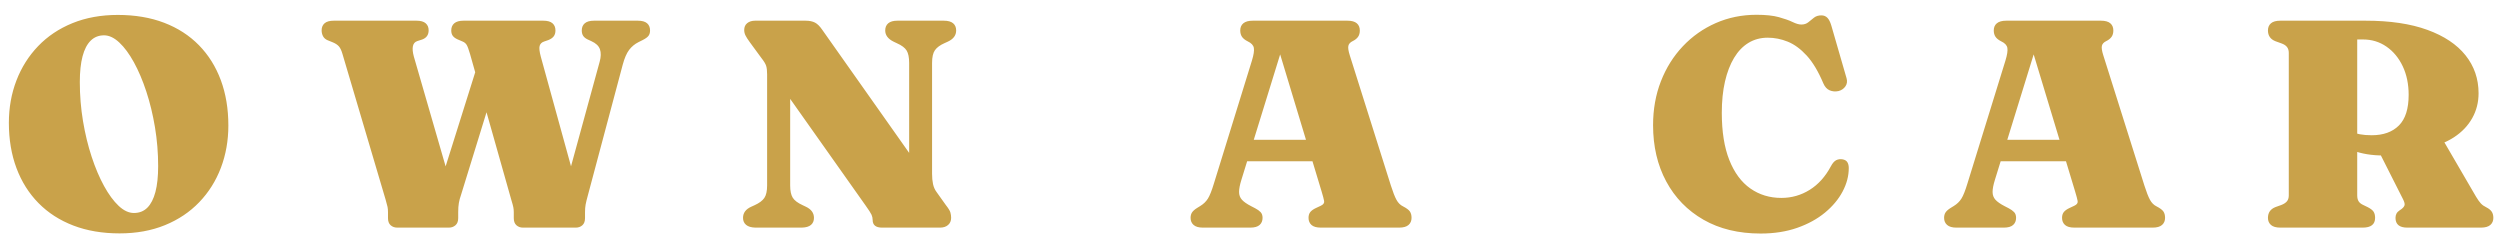
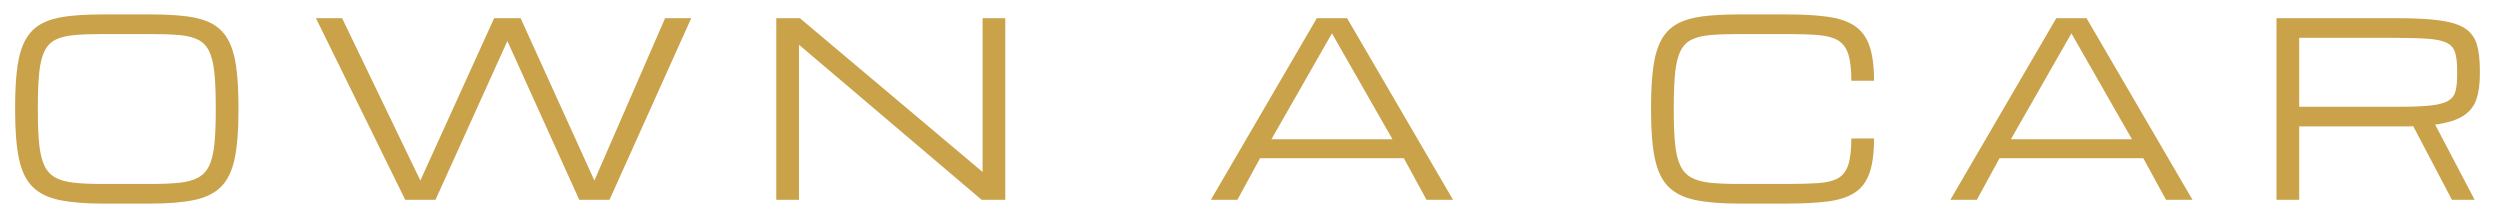
- <svg xmlns="http://www.w3.org/2000/svg" viewBox="0 0 16914 1680" role="img" aria-label="OWN A CAR">
+ <svg xmlns="http://www.w3.org/2000/svg" viewBox="0 0 21146 1843" role="img" aria-label="OWN A CAR">
  <g fill="#c9a24a">
-     <path transform="translate(0 140)" d="M797 -39Q972 -39 1110.5 14.0Q1249 67 1346.0 166.0Q1443 265 1494.0 402.5Q1545 540 1545 709Q1545 862 1494.5 995.0Q1444 1128 1348.0 1228.0Q1252 1328 1115.5 1383.5Q979 1439 809 1439Q635 1439 496.5 1386.0Q358 1333 260.5 1234.0Q163 1135 111.5 997.5Q60 860 60 691Q60 538 111.0 405.0Q162 272 258.0 172.0Q354 72 490.5 16.5Q627 -39 797 -39ZM1070 984Q1070 850 1048.5 721.0Q1027 592 990.0 479.5Q953 367 906.0 281.5Q859 196 807.0 147.5Q755 99 704 99Q650 99 613.5 135.0Q577 171 558.5 241.0Q540 311 540 415Q540 550 561.5 679.0Q583 808 620.0 920.5Q657 1033 704.0 1118.5Q751 1204 802.5 1252.5Q854 1301 906 1301Q961 1301 997.0 1265.0Q1033 1229 1051.5 1159.0Q1070 1089 1070 984ZM3227.0 311 3380.0 333 3119.0 1179Q3109.0 1207 3104.5 1233.0Q3100.0 1259 3100.0 1295V1336Q3100.0 1368 3081.5 1384.0Q3063.0 1400 3037.0 1400H2688.0Q2661.0 1400 2643.0 1384.0Q2625.0 1368 2625.0 1336V1295Q2625.0 1275 2622.0 1260.0Q2619.0 1245 2609.0 1211L2317.0 225Q2307.0 190 2293.0 174.0Q2279.0 158 2253.0 147L2216.0 132Q2195.0 123 2185.5 105.0Q2176.0 87 2176.0 65Q2176.0 35 2196.0 17.5Q2216.0 0 2258.0 0H2818.0Q2860.0 0 2880.0 17.5Q2900.0 35 2900.0 65Q2900.0 111 2857.0 127L2823.0 138Q2799.0 146 2793.5 172.5Q2788.0 199 2800.0 243L3070.0 1176L2923.0 1278ZM3936.0 66Q3936.0 35 3956.5 17.5Q3977.0 0 4019.0 0H4315.0Q4358.0 0 4378.0 17.5Q4398.0 35 4398.0 66Q4398.0 89 4387.0 103.0Q4376.0 117 4348.0 131L4320.0 145Q4282.0 164 4256.5 197.5Q4231.0 231 4213.0 298L3978.0 1179Q3966.0 1222 3962.0 1244.5Q3958.0 1267 3958.0 1295V1336Q3958.0 1368 3940.0 1384.0Q3922.0 1400 3896.0 1400H3538.0Q3512.0 1400 3494.0 1384.0Q3476.0 1368 3476.0 1336V1295Q3476.0 1278 3473.0 1262.5Q3470.0 1247 3459.0 1211L3180.0 225Q3166.0 177 3156.5 162.5Q3147.0 148 3130.0 141L3095.0 126Q3073.0 116 3063.0 102.0Q3053.0 88 3053.0 66Q3053.0 35 3073.5 17.5Q3094.0 0 3136.0 0H3676.0Q3718.0 0 3738.0 17.5Q3758.0 35 3758.0 66Q3758.0 90 3746.5 105.5Q3735.0 121 3710.0 131L3681.0 141Q3657.0 149 3651.0 170.5Q3645.0 192 3659.0 244L3917.0 1180L3783.0 1278L4057.0 278Q4071.0 228 4059.0 193.5Q4047.0 159 4000.0 138L3976.0 127Q3955.0 117 3945.5 102.5Q3936.0 88 3936.0 66ZM5507.0 1334Q5507.0 1364 5487.0 1381.5Q5467.0 1399 5424.0 1400H5111.0Q5069.0 1399 5048.0 1381.5Q5027.0 1364 5027.0 1334Q5027.0 1283 5084.0 1258L5106.0 1248Q5152.0 1227 5171.0 1199.5Q5190.0 1172 5190.0 1114V363Q5190.0 326 5183.5 305.5Q5177.0 285 5151.0 252L5074.0 147Q5052.0 117 5043.5 99.5Q5035.0 82 5035.0 63Q5035.0 33 5055.5 16.5Q5076.0 0 5109.0 0H5450.0Q5489.0 0 5514.0 13.0Q5539.0 26 5564.0 63L6210.0 978L6151.0 1152V286Q6151.0 230 6134.0 202.0Q6117.0 174 6067.0 152L6046.0 142Q5989.0 114 5989.0 66Q5989.0 35 6009.5 17.5Q6030.0 0 6072.0 0H6385.0Q6428.0 0 6448.5 17.5Q6469.0 35 6469.0 66Q6469.0 116 6412.0 142L6390.0 152Q6345.0 172 6325.5 199.5Q6306.0 227 6306.0 286V1036Q6306.0 1075 6312.5 1105.5Q6319.0 1136 6337.0 1160L6399.0 1247Q6425.0 1280 6430.0 1297.5Q6435.0 1315 6435.0 1334Q6435.0 1364 6414.5 1382.0Q6394.0 1400 6360.0 1400H5968.0Q5904.0 1400 5904.0 1348Q5904.0 1330 5896.5 1313.0Q5889.0 1296 5856.0 1250L5206.0 331L5346.0 244V1115Q5346.0 1169 5363.0 1197.0Q5380.0 1225 5430.0 1248L5451.0 1258Q5507.0 1284 5507.0 1334ZM8383.0 806H8964.0L8965.0 951H8381.0ZM8542.0 1334Q8542.0 1364 8522.0 1382.0Q8502.0 1400 8459.0 1400H8138.0Q8096.0 1400 8075.5 1382.0Q8055.0 1364 8055.0 1334Q8055.0 1312 8065.0 1297.0Q8075.0 1282 8099.0 1267L8120.0 1254Q8153.0 1234 8172.0 1204.0Q8191.0 1174 8213.0 1101L8470.0 270Q8488.0 211 8483.0 184.0Q8478.0 157 8442.0 140Q8414.0 126 8402.5 108.5Q8391.0 91 8391.0 66Q8391.0 35 8412.0 17.5Q8433.0 0 8476.0 0H9116.0Q9159.0 0 9179.5 17.5Q9200.0 35 9200.0 66Q9200.0 93 9187.5 110.0Q9175.0 127 9152.0 138Q9127.0 150 9122.5 170.0Q9118.0 190 9132.0 234L9410.0 1115Q9431.0 1181 9448.0 1212.0Q9465.0 1243 9492.0 1256Q9527.0 1274 9538.5 1290.5Q9550.0 1307 9550.0 1334Q9550.0 1364 9529.5 1382.0Q9509.0 1400 9466.0 1400H8937.0Q8893.0 1400 8873.0 1382.0Q8853.0 1364 8853.0 1334Q8853.0 1309 8865.5 1294.0Q8878.0 1279 8904.0 1267L8936.0 1252Q8962.0 1240 8958.5 1220.0Q8955.0 1200 8941.0 1154L8645.0 175L8687.0 144L8399.0 1076Q8383.0 1127 8383.0 1158.5Q8383.0 1190 8402.5 1211.5Q8422.0 1233 8465.0 1255L8492.0 1269Q8515.0 1281 8528.5 1295.0Q8542.0 1309 8542.0 1334ZM12508.0 997Q12508.0 1077 12466.5 1155.5Q12425.0 1234 12347.0 1298.5Q12269.0 1363 12159.0 1401.5Q12049.0 1440 11912.0 1440Q11688.0 1440 11525.0 1346.5Q11362.0 1253 11273.0 1087.5Q11184.0 922 11184.0 707Q11184.0 546 11237.0 410.0Q11290.0 274 11385.5 173.0Q11481.0 72 11608.5 16.0Q11736.0 -40 11884.0 -40Q11977.0 -40 12035.0 -24.0Q12093.0 -8 12128.0 9.0Q12163.0 26 12187.0 26Q12216.0 26 12235.0 10.0Q12254.0 -6 12273.5 -21.0Q12293.0 -36 12323.0 -36Q12347.0 -36 12363.0 -20.0Q12379.0 -4 12390.0 33L12493.0 389Q12502.0 420 12485.5 444.0Q12469.0 468 12439.0 476Q12406.0 483 12378.5 471.0Q12351.0 459 12336.0 424Q12285.0 303 12223.5 236.0Q12162.0 169 12095.5 142.0Q12029.0 115 11960.0 115Q11887.0 115 11829.5 150.0Q11772.0 185 11732.0 251.5Q11692.0 318 11670.5 411.5Q11649.0 505 11649.0 623Q11649.0 815 11700.0 943.0Q11751.0 1071 11842.0 1135.0Q11933.0 1199 12052.0 1199Q12156.0 1199 12243.5 1144.5Q12331.0 1090 12387.0 985Q12404.0 953 12423.5 943.5Q12443.0 934 12466.0 938Q12489.0 942 12498.5 957.5Q12508.0 973 12508.0 997ZM13481.0 806H14062.0L14063.0 951H13479.0ZM13640.0 1334Q13640.0 1364 13620.0 1382.0Q13600.0 1400 13557.0 1400H13236.0Q13194.0 1400 13173.5 1382.0Q13153.0 1364 13153.0 1334Q13153.0 1312 13163.0 1297.0Q13173.0 1282 13197.0 1267L13218.0 1254Q13251.0 1234 13270.0 1204.0Q13289.0 1174 13311.0 1101L13568.0 270Q13586.0 211 13581.0 184.0Q13576.0 157 13540.0 140Q13512.0 126 13500.5 108.5Q13489.0 91 13489.0 66Q13489.0 35 13510.0 17.5Q13531.0 0 13574.0 0H14214.0Q14257.0 0 14277.5 17.5Q14298.0 35 14298.0 66Q14298.0 93 14285.5 110.0Q14273.0 127 14250.0 138Q14225.0 150 14220.5 170.0Q14216.0 190 14230.0 234L14508.0 1115Q14529.0 1181 14546.0 1212.0Q14563.0 1243 14590.0 1256Q14625.0 1274 14636.5 1290.5Q14648.0 1307 14648.0 1334Q14648.0 1364 14627.5 1382.0Q14607.0 1400 14564.0 1400H14035.0Q13991.0 1400 13971.0 1382.0Q13951.0 1364 13951.0 1334Q13951.0 1309 13963.5 1294.0Q13976.0 1279 14002.0 1267L14034.0 1252Q14060.0 1240 14056.5 1220.0Q14053.0 1200 14039.0 1154L13743.0 175L13785.0 144L13497.0 1076Q13481.0 1127 13481.0 1158.5Q13481.0 1190 13500.5 1211.5Q13520.0 1233 13563.0 1255L13590.0 1269Q13613.0 1281 13626.5 1295.0Q13640.0 1309 13640.0 1334ZM16769.0 491Q16769.0 583 16726.0 659.5Q16683.0 736 16603.0 788.5Q16523.0 841 16411.0 861Q16358.0 871 16315.0 882.5Q16272.0 894 16228.5 903.0Q16185.0 912 16129.0 912Q16067.0 912 16015.0 903.5Q15963.0 895 15921.5 879.0Q15880.0 863 15845.0 842L15846.0 718Q15873.0 737 15902.0 749.5Q15931.0 762 15966.0 768.5Q16001.0 775 16046.0 775Q16164.0 775 16230.0 709.0Q16296.0 643 16296.0 502Q16296.0 393 16256.0 308.5Q16216.0 224 16146.0 175.5Q16076.0 127 15987.0 127H15948.0V1182Q15948.0 1207 15957.5 1222.0Q15967.0 1237 15989.0 1247L16018.0 1261Q16048.0 1276 16058.5 1292.0Q16069.0 1308 16069.0 1334Q16069.0 1400 15985.0 1400H15428.0Q15385.0 1400 15364.5 1382.0Q15344.0 1364 15344.0 1334Q15344.0 1281 15395.0 1261L15434.0 1247Q15460.0 1237 15472.5 1222.0Q15485.0 1207 15485.0 1182V218Q15485.0 193 15472.5 177.5Q15460.0 162 15434.0 153L15395.0 139Q15344.0 119 15344.0 66Q15344.0 35 15364.5 17.5Q15385.0 0 15428.0 0H16005.0Q16252.0 0 16422.5 62.0Q16593.0 124 16681.0 234.5Q16769.0 345 16769.0 491ZM16081.0 858 16529.0 808 16752.0 1191Q16770.0 1221 16784.5 1236.5Q16799.0 1252 16822.0 1263Q16846.0 1275 16857.5 1291.5Q16869.0 1308 16869.0 1334Q16869.0 1364 16848.5 1382.0Q16828.0 1400 16785.0 1400H16287.0Q16207.0 1400 16207.0 1334Q16207.0 1318 16213.5 1305.5Q16220.0 1293 16235.0 1283L16248.0 1274Q16266.0 1260 16268.5 1247.0Q16271.0 1234 16258.0 1208Z" />
+     <path transform="translate(0 154)" d="M871 1568Q646 1568 501.0 1537.5Q356 1507 274.5 1425.0Q193 1343 160.5 1189.0Q128 1035 128 788V748Q128 544 148.0 405.5Q168 267 217.0 180.0Q266 93 350.5 47.0Q435 1 563.0 -15.5Q691 -32 871 -32H1274Q1454 -32 1582.0 -15.5Q1710 1 1794.5 47.0Q1879 93 1928.0 180.0Q1977 267 1997.0 405.5Q2017 544 2017 748V788Q2017 1035 1984.5 1189.0Q1952 1343 1870.5 1425.0Q1789 1507 1644.0 1537.5Q1499 1568 1274 1568ZM871 1402H1274Q1417 1402 1515.0 1392.0Q1613 1382 1674.5 1349.0Q1736 1316 1768.5 1249.0Q1801 1182 1813.0 1070.0Q1825 958 1825 788V748Q1825 572 1813.0 458.0Q1801 344 1768.5 278.0Q1736 212 1674.5 181.5Q1613 151 1515.0 142.5Q1417 134 1274 134H871Q728 134 630.0 142.5Q532 151 470.5 181.5Q409 212 376.5 278.0Q344 344 332.0 458.0Q320 572 320 748V788Q320 958 332.0 1070.0Q344 1182 376.5 1249.0Q409 1316 470.5 1349.0Q532 1382 630.0 1392.0Q728 1402 871 1402ZM3427.56 1536 2672.56 0H2893.56L3555.56 1373L4179.56 0H4403.56L5027.56 1373L5625.56 0H5846.56L5155.56 1536H4899.56L4291.56 193L3683.56 1536ZM6566.12 1536V0H6766.12L8309.12 1299H8311.12V0H8503.12V1536H8303.12L6760.12 226H6758.12V1536ZM10242.24 1536 11138.24 0H11394.24L12290.24 1536H12066.24L11874.24 1184H10658.24L10466.24 1536ZM10754.24 1024H11778.24L11266.24 128ZM13965.36 788V748Q13965.36 544 13985.36 405.5Q14005.36 267 14054.36 180.0Q14103.36 93 14187.86 47.0Q14272.36 1 14400.36 -15.5Q14528.36 -32 14708.36 -32H15111.36Q15317.36 -32 15458.86 -12.5Q15600.36 7 15686.86 64.5Q15773.36 122 15812.36 233.5Q15851.36 345 15851.36 529H15659.36Q15659.36 384 15633.36 303.5Q15607.36 223 15545.86 187.0Q15484.36 151 15378.36 142.5Q15272.36 134 15111.36 134H14708.36Q14565.36 134 14467.36 142.5Q14369.36 151 14307.86 181.5Q14246.36 212 14213.86 278.0Q14181.36 344 14169.36 458.0Q14157.36 572 14157.36 748V788Q14157.36 958 14169.36 1070.0Q14181.36 1182 14213.86 1249.0Q14246.36 1316 14307.86 1349.0Q14369.36 1382 14467.36 1392.0Q14565.36 1402 14708.36 1402H15111.36Q15272.36 1402 15378.36 1395.0Q15484.36 1388 15545.86 1354.0Q15607.36 1320 15633.36 1240.5Q15659.36 1161 15659.36 1017H15851.36Q15851.36 1201 15812.36 1311.0Q15773.36 1421 15686.86 1476.5Q15600.36 1532 15458.86 1550.0Q15317.36 1568 15111.36 1568H14708.36Q14483.36 1568 14338.36 1537.5Q14193.36 1507 14111.86 1425.0Q14030.36 1343 13997.86 1189.0Q13965.36 1035 13965.36 788ZM16496.92 1536 17392.92 0H17648.92L18544.92 1536H18320.92L18128.92 1184H16912.92L16720.92 1536ZM17008.92 1024H18032.92L17520.92 128ZM19255.48 0H20283.48Q20508.48 0 20645.98 20.0Q20783.48 40 20854.48 89.0Q20925.48 138 20950.48 223.0Q20975.48 308 20975.48 438V478Q20975.48 598 20946.98 684.5Q20918.48 771 20837.48 824.5Q20756.48 878 20597.48 900L20931.48 1536H20739.48L20412.48 914Q20392.48 915 20370.98 915.0Q20349.48 915 20326.48 915H19447.48V1536H19255.48ZM19447.48 749H20296.48Q20467.48 749 20565.98 737.5Q20664.48 726 20710.98 697.0Q20757.48 668 20770.48 615.0Q20783.48 562 20783.48 478V438Q20783.48 343 20765.48 288.0Q20747.48 233 20693.48 207.0Q20639.48 181 20532.48 173.5Q20425.48 166 20246.48 166H19447.48Z" />
  </g>
</svg>
